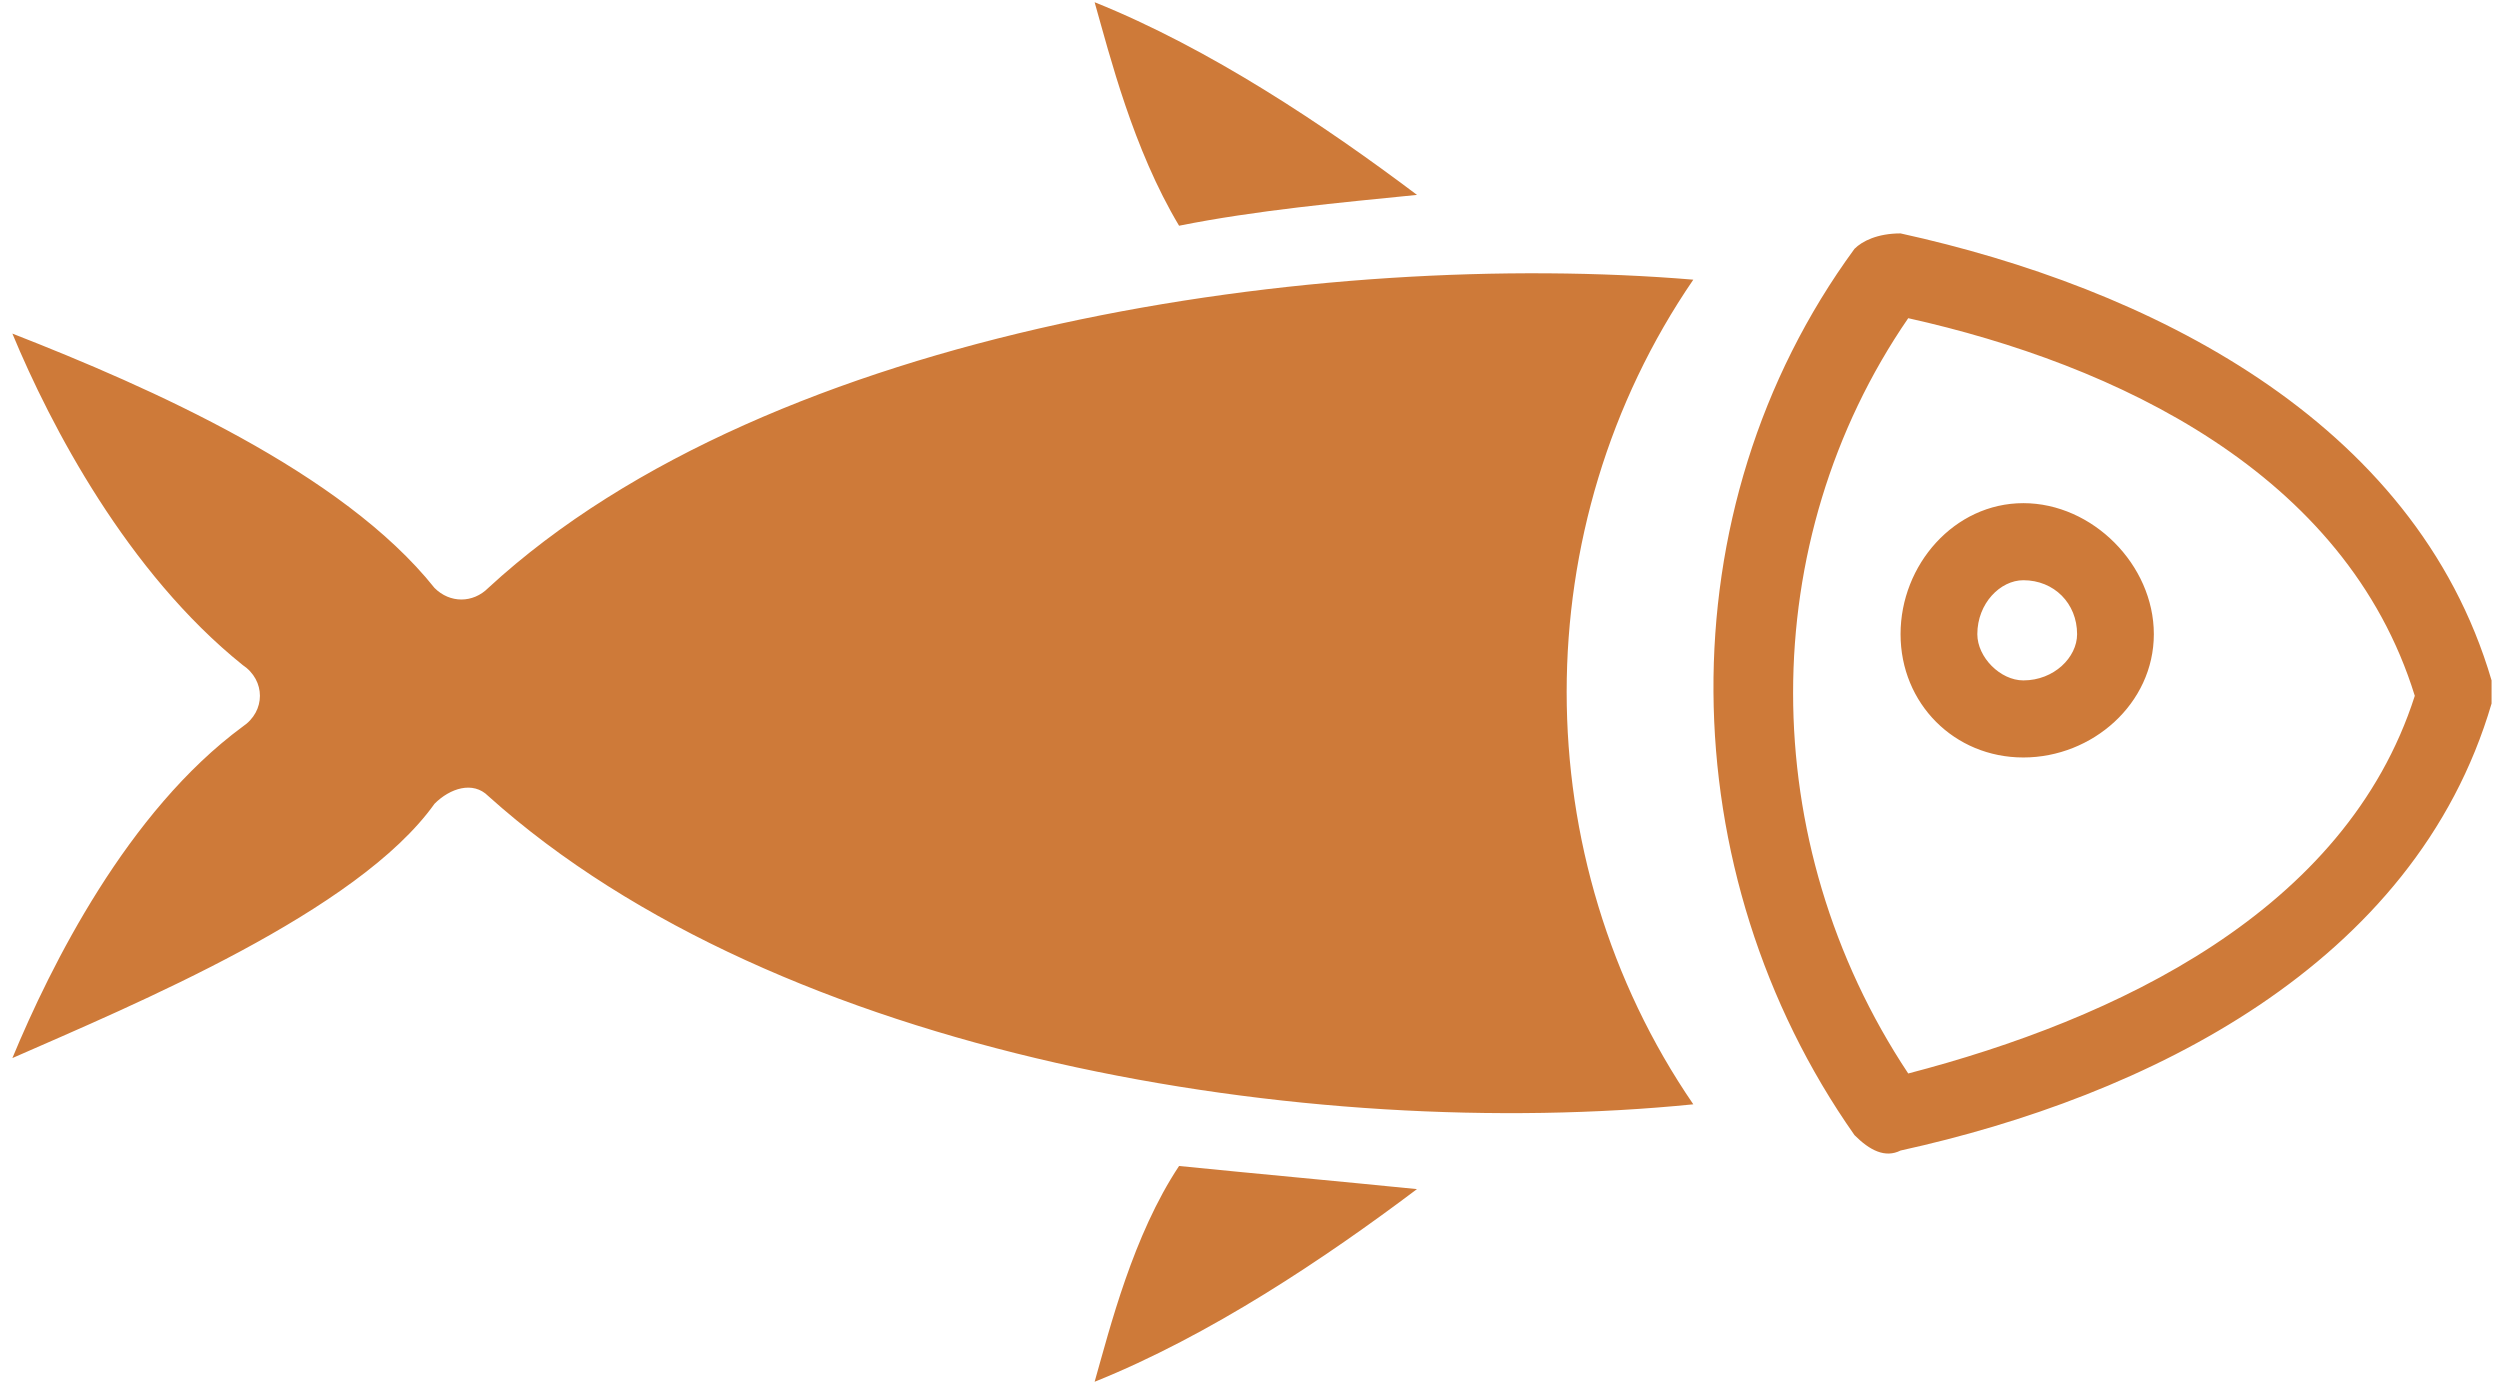
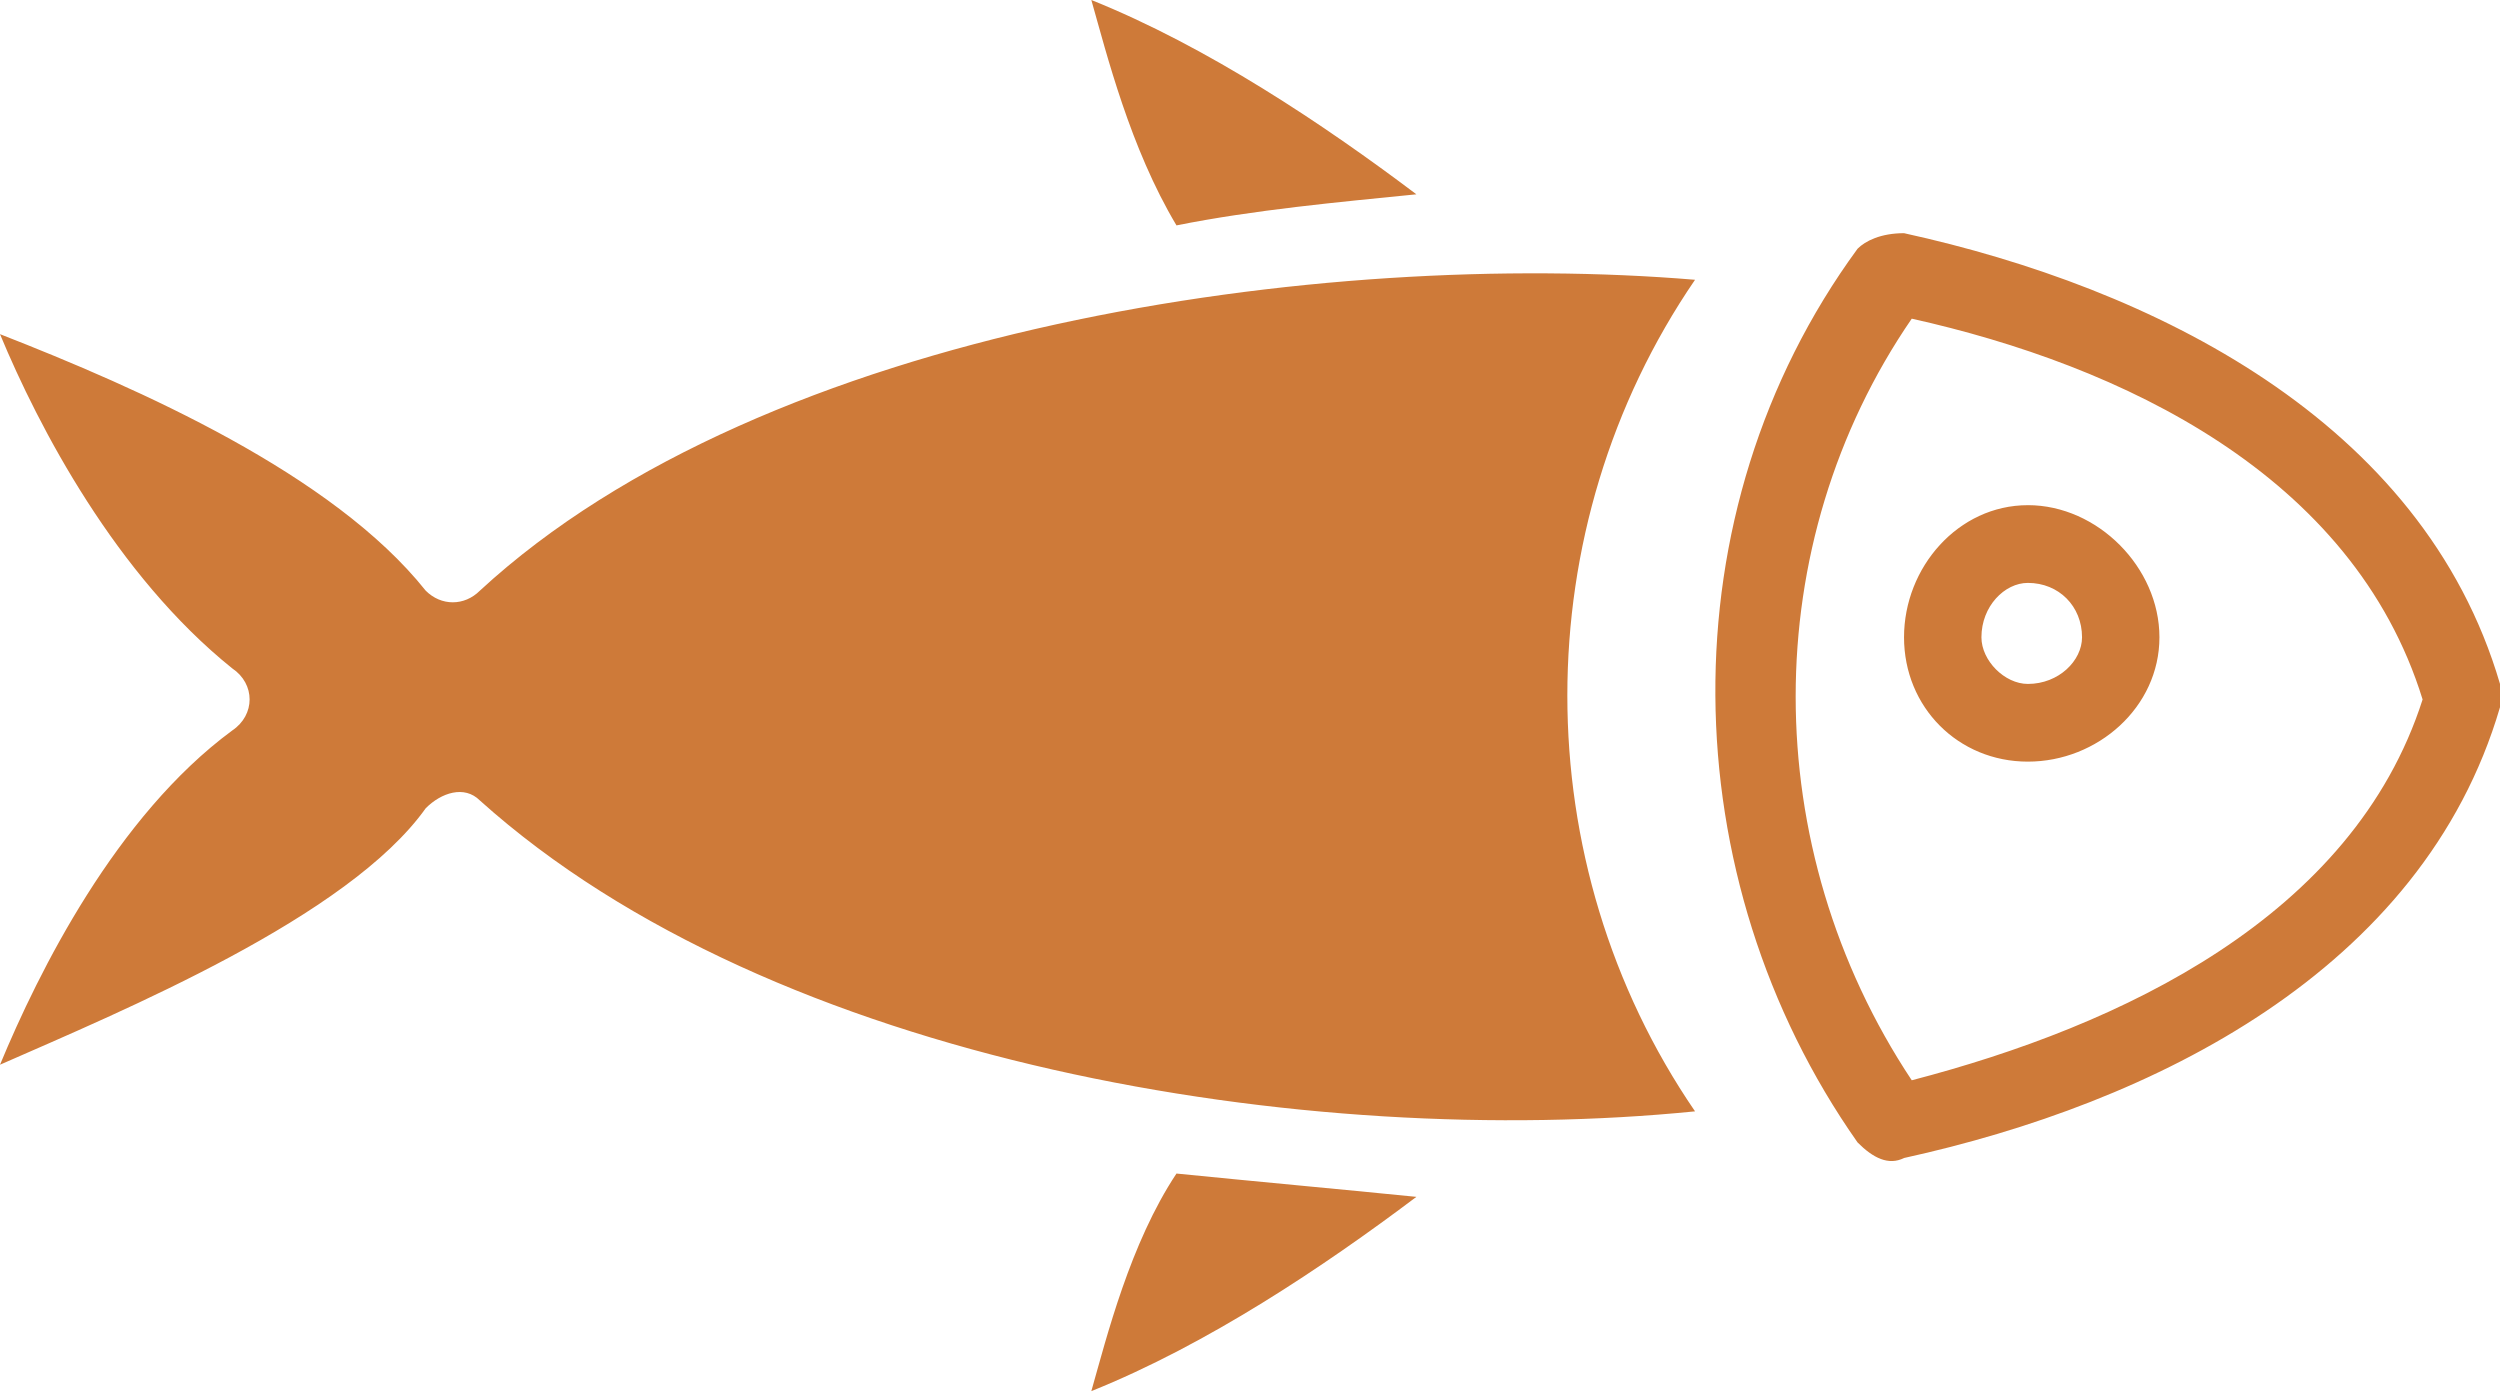
- <svg xmlns="http://www.w3.org/2000/svg" width="99" height="55" fill="none">
-   <path d="M67.055 11.075c-14.59-1.22-36.474 1.831-47.72 12.208-.608.61-1.52.61-2.128 0C13.56 18.705 5.961 15.348.49 13.21c1.52 3.663 4.56 9.461 9.119 13.124.912.61.912 1.831 0 2.441C5.049 32.134 2.01 38.237.49 41.9c4.863-2.136 13.678-5.799 16.718-10.072.607-.61 1.52-.915 2.127-.305 11.55 10.377 32.523 13.734 47.72 12.208-6.687-9.766-6.687-22.89 0-32.656zM46.691 8.939c3.04-.61 6.383-.916 9.422-1.221-3.647-2.747-8.206-5.799-12.766-7.63.608 2.136 1.52 5.799 3.344 8.85zm9.422 38.15c-3.04-.306-6.383-.611-9.422-.916-1.824 2.746-2.736 6.409-3.344 8.545 4.56-1.831 9.119-4.883 12.766-7.63zM75.566 12.6c-6.079 8.85-6.079 20.753 0 29.91 8.207-2.137 17.325-6.41 20.06-14.955-2.735-8.851-11.853-13.124-20.06-14.955zm-2.128-2.747c.304-.305.912-.61 1.824-.61 9.726 2.136 20.365 7.325 23.404 17.701v.916c-3.04 10.376-13.678 15.565-23.404 17.701-.608.305-1.216 0-1.824-.61-7.294-10.377-7.598-24.721 0-35.098zm6.687 10.072c2.736 0 5.167 2.441 5.167 5.188s-2.431 4.883-5.167 4.883c-2.735 0-4.863-2.136-4.863-4.883s2.128-5.188 4.863-5.188zm0 3.052c-.912 0-1.823.915-1.823 2.136 0 .916.911 1.831 1.823 1.831 1.216 0 2.128-.915 2.128-1.83 0-1.222-.912-2.137-2.128-2.137z" fill="#CE7A39" />
+ <svg xmlns="http://www.w3.org/2000/svg" width="124" height="69" fill="none">
+   <path d="M84.074 13.877c-18.427-1.542-46.068 2.313-60.272 15.42-.768.77-1.92.77-2.687 0C16.508 23.513 6.91 19.273 0 16.574 1.92 21.2 5.759 28.524 11.517 33.15c1.152.77 1.152 2.313 0 3.084C5.759 40.475 1.919 48.185 0 52.81c6.142-2.698 17.276-7.324 21.115-12.72.767-.772 1.92-1.157 2.687-.386C38.39 52.81 64.879 57.05 84.074 55.123c-8.445-12.335-8.445-28.91 0-41.246zM58.353 11.18c3.839-.771 8.062-1.157 11.9-1.542C65.648 6.167 59.89 2.313 54.13 0c.768 2.698 1.92 7.324 4.223 11.179zm11.9 48.184c-3.838-.385-8.061-.77-11.9-1.156C56.05 61.676 54.898 66.302 54.13 69c5.758-2.313 11.517-6.168 16.124-9.637zm24.57-43.558c-7.677 11.178-7.677 26.212 0 37.776 10.366-2.698 21.883-8.095 25.338-18.888-3.455-11.179-14.972-16.576-25.338-18.888zm-2.687-3.47c.384-.385 1.152-.77 2.304-.77 12.284 2.698 25.721 9.25 29.56 22.357v1.156c-3.839 13.106-17.276 19.66-29.56 22.358-.768.385-1.536 0-2.304-.771-9.213-13.106-9.597-31.224 0-44.33zm8.446 12.72c3.455 0 6.526 3.085 6.526 6.554 0 3.47-3.071 6.167-6.526 6.167-3.455 0-6.142-2.698-6.142-6.167 0-3.47 2.687-6.553 6.142-6.553zm0 3.856c-1.152 0-2.303 1.156-2.303 2.698 0 1.156 1.151 2.313 2.303 2.313 1.536 0 2.687-1.157 2.687-2.313 0-1.542-1.151-2.698-2.687-2.698z" fill="#CE7A39" />
</svg>
